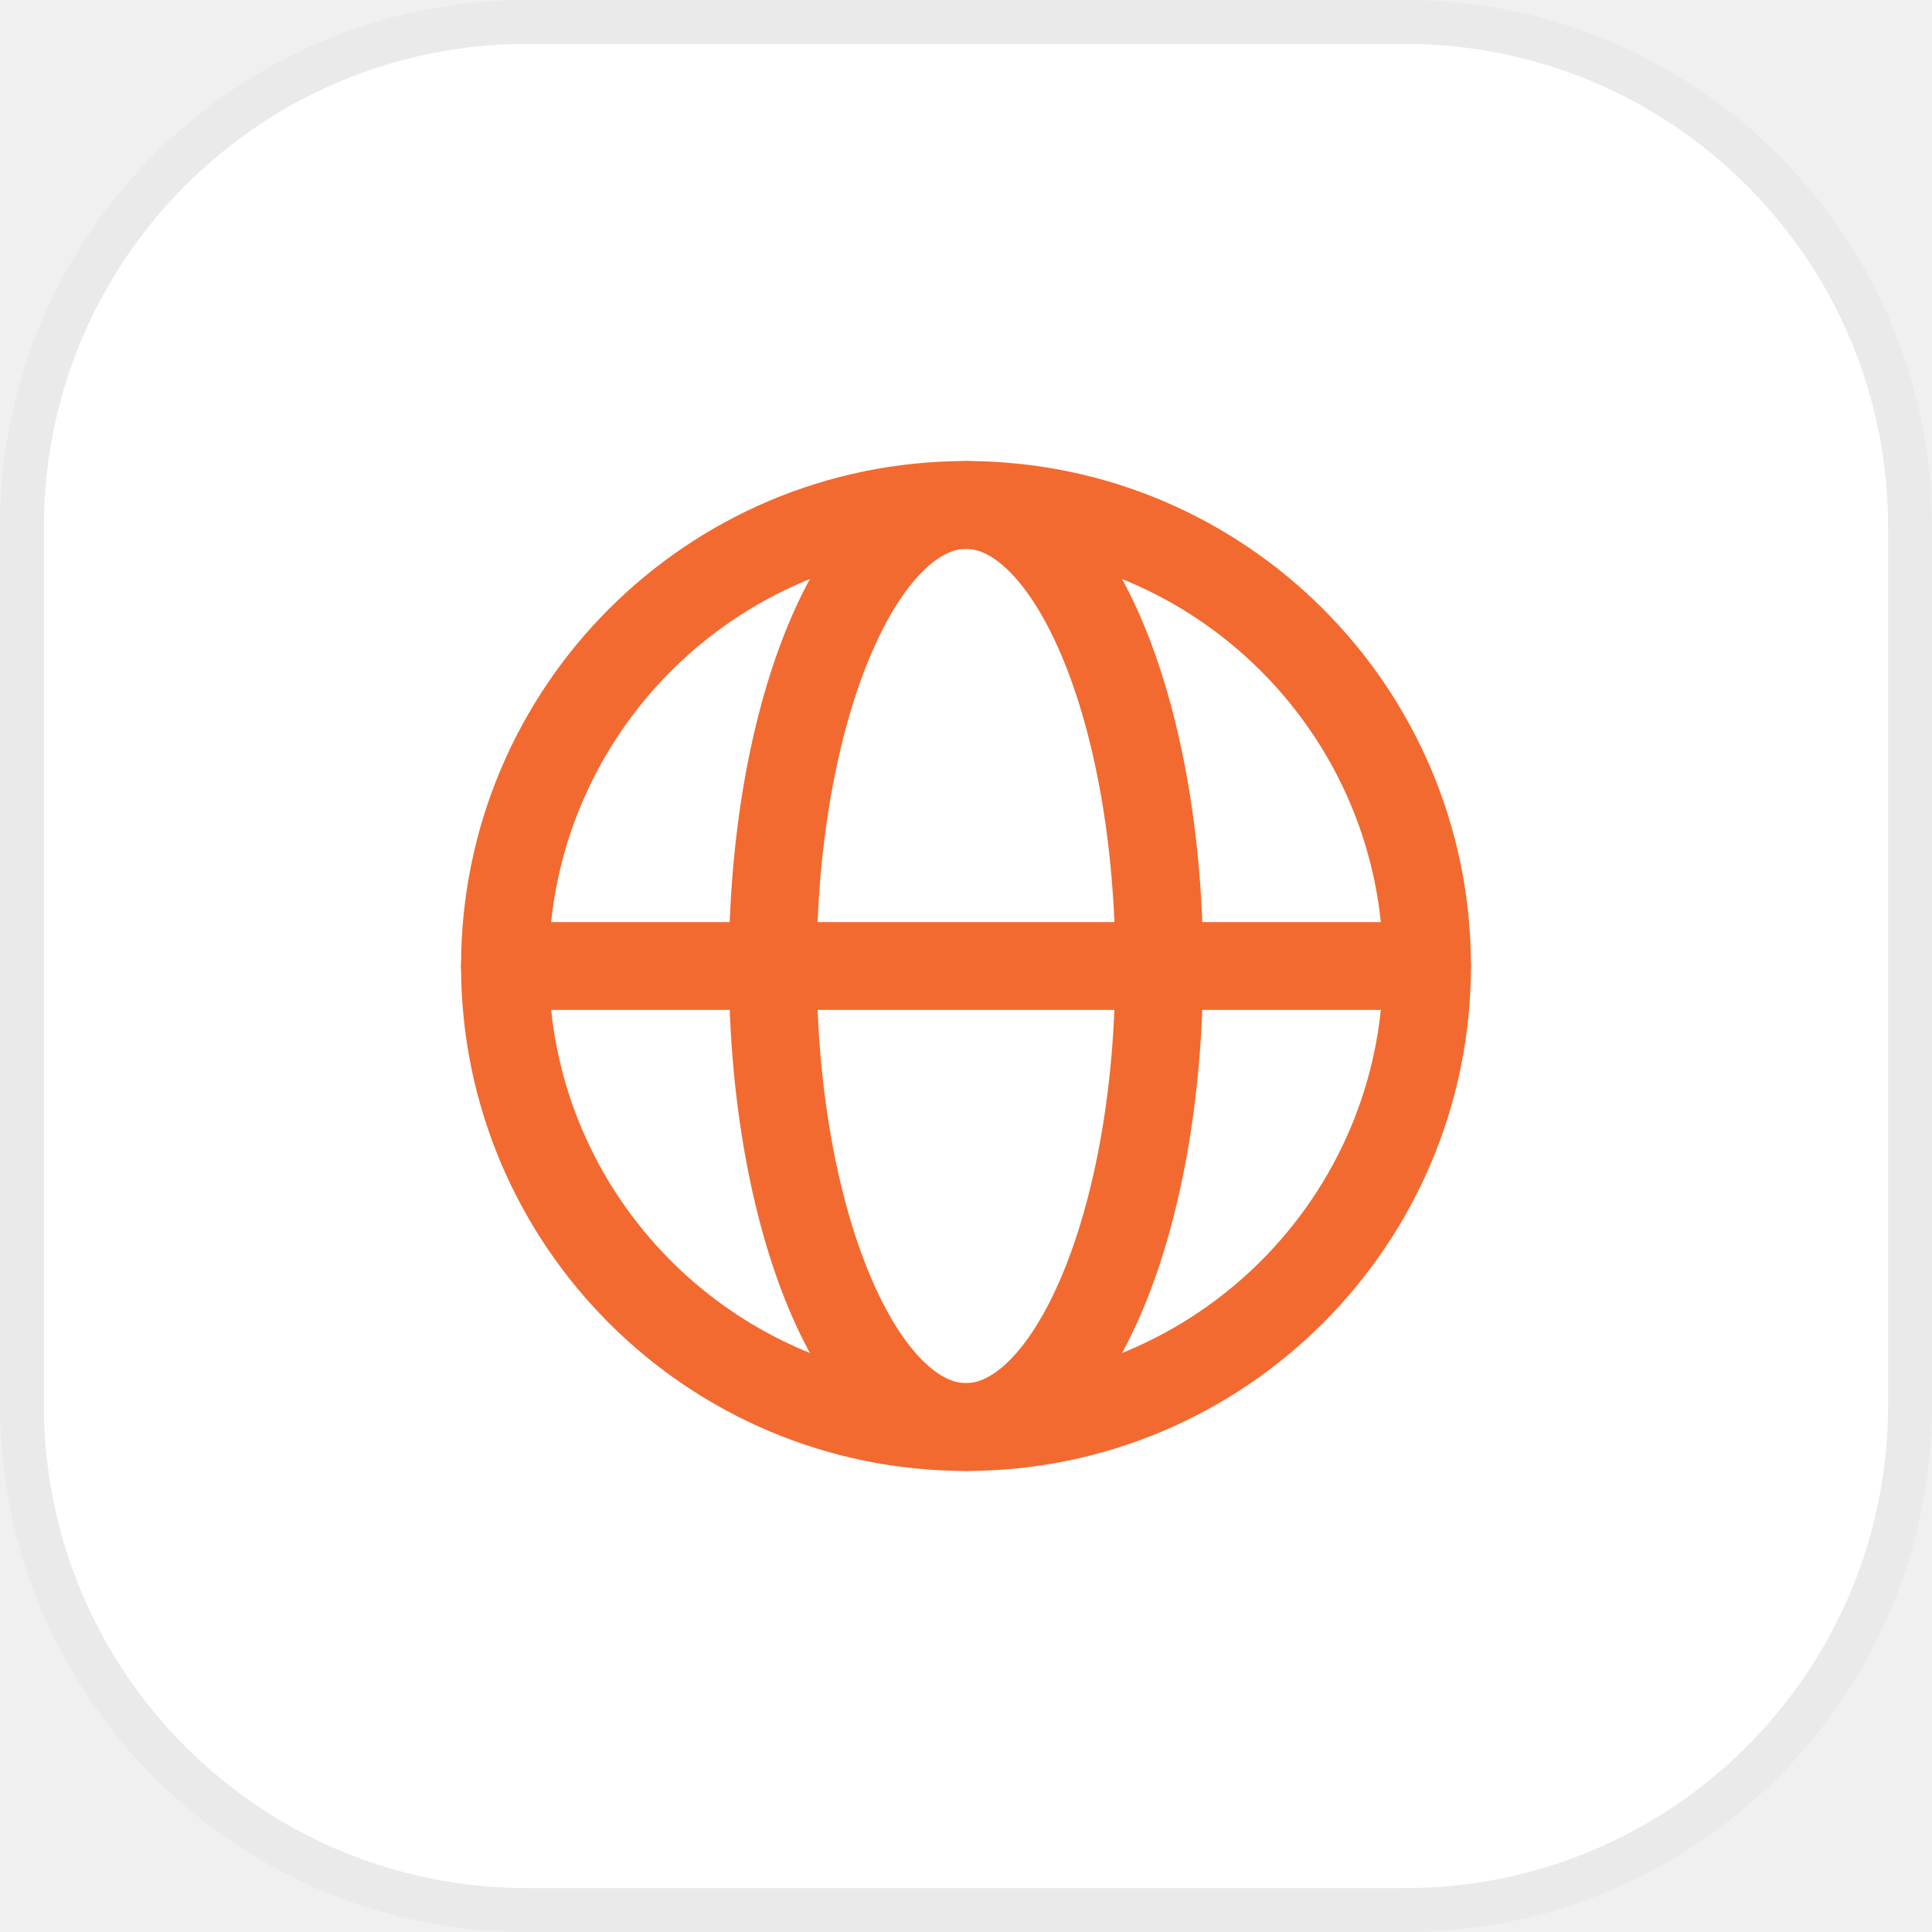
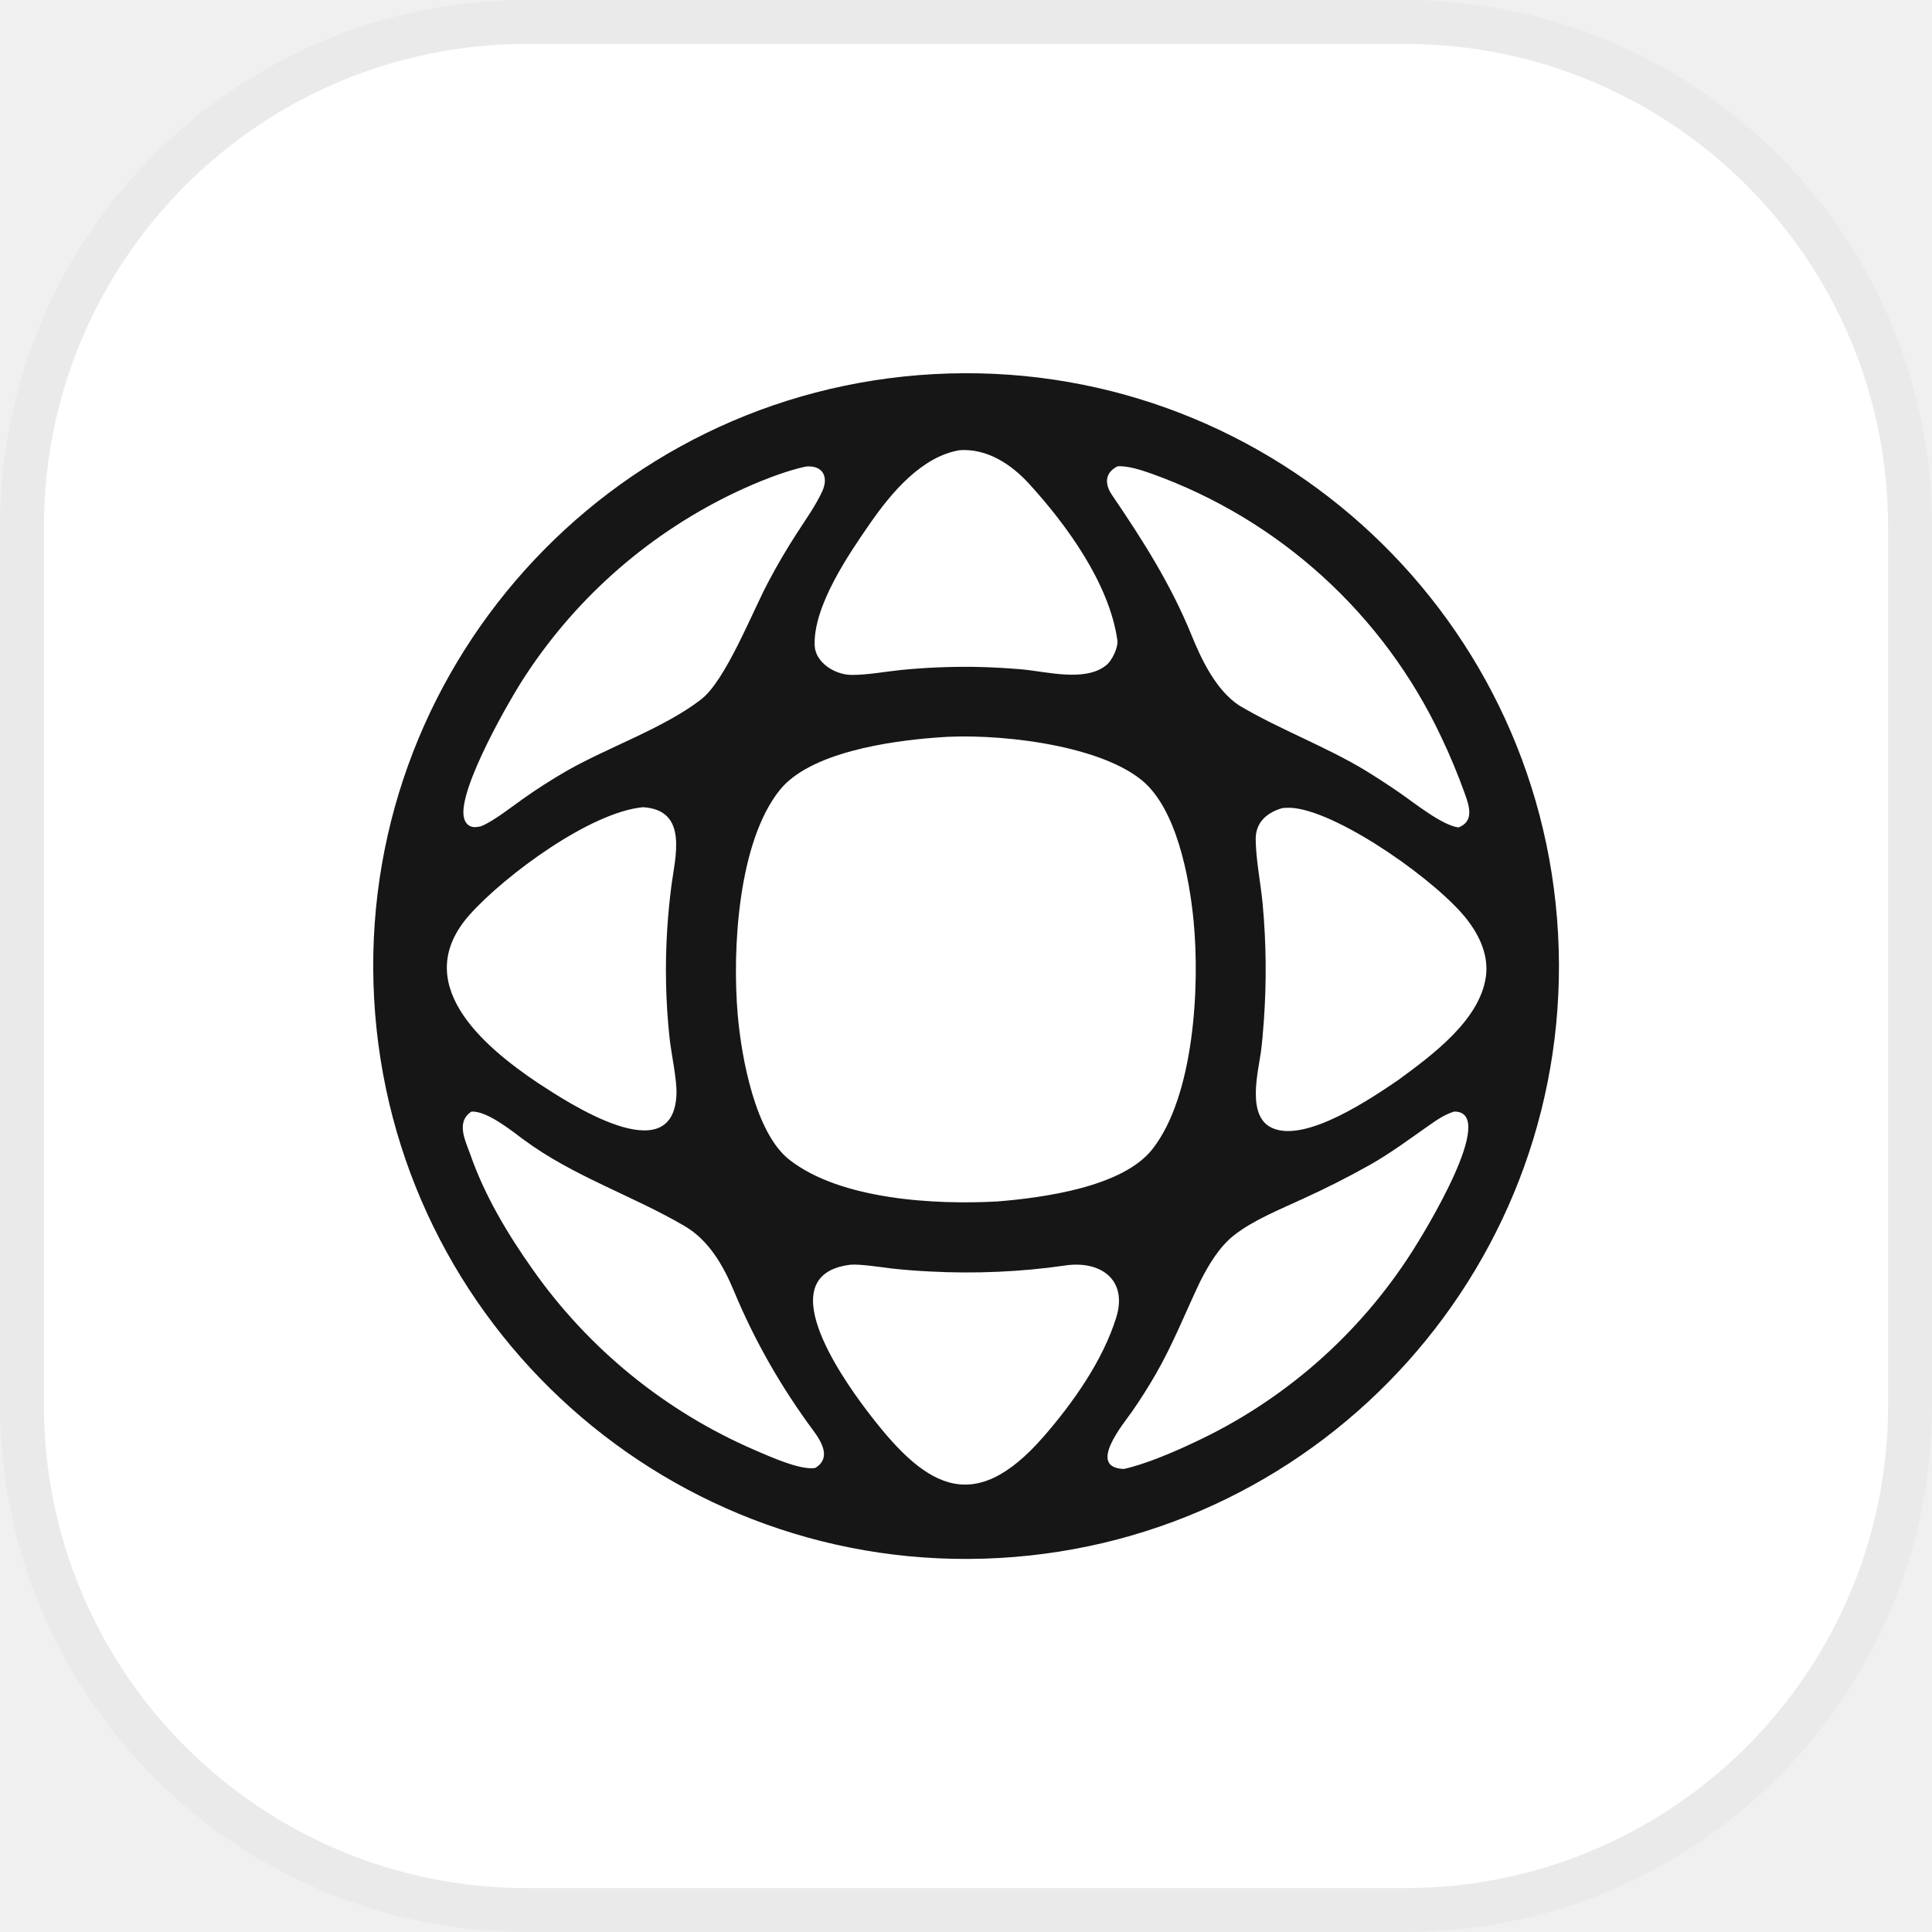
<svg xmlns="http://www.w3.org/2000/svg" width="44" height="44" viewBox="0 0 44 44" fill="none">
  <rect x="0.5" y="0.5" width="43" height="43" rx="11.5" fill="#FFFFFF" stroke="#EAEAEA" />
-   <g stroke="#F26A30" stroke-width="2" fill="none" stroke-linecap="round">
-     <circle cx="22" cy="22" r="10.5" />
-     <ellipse cx="22" cy="22" rx="4.4" ry="10.5" />
-     <path d="M11.5 22h21" />
+   <g transform="translate(8.5 8.5) scale(0.5511)">
+     <path fill="#161616" d="M23.182 0.036C36.684 -0.691 48.222 9.656 48.963 23.157C49.704 36.658 39.367 48.207 25.867 48.961C12.348 49.716 0.78 39.362 0.037 25.843C-0.704 12.323 9.662 0.765 23.182 0.036ZM19.713 36.842C16.405 37.254 19.307 41.418 20.346 42.799C22.715 45.946 24.723 47.377 27.718 43.928C28.926 42.539 30.155 40.793 30.704 39.025C31.19 37.465 30.064 36.658 28.6 36.872C26.782 37.138 24.849 37.219 23.015 37.121C22.5 37.097 21.985 37.058 21.472 37.002C21.024 36.949 20.117 36.806 19.713 36.842ZM44.66 30.513C44.25 30.651 43.977 30.842 43.621 31.091C42.831 31.643 42.04 32.233 41.199 32.709C40.292 33.218 39.365 33.688 38.418 34.118C37.48 34.556 36.389 34.985 35.575 35.622C34.961 36.102 34.511 36.865 34.167 37.548C33.565 38.811 33.048 40.132 32.346 41.348C32.041 41.879 31.714 42.396 31.365 42.899C31.01 43.411 29.479 45.224 31.017 45.282C31.893 45.092 33.074 44.588 33.891 44.201C37.599 42.485 40.736 39.742 42.933 36.297C43.329 35.681 46.563 30.477 44.66 30.513ZM4.058 30.513C3.399 30.947 3.813 31.718 4.022 32.313C4.609 33.991 5.553 35.57 6.576 37.017C8.886 40.309 12.063 42.898 15.755 44.496C16.364 44.756 17.656 45.349 18.27 45.239C18.929 44.836 18.541 44.175 18.192 43.702C16.858 41.901 15.766 39.995 14.906 37.927C14.471 36.882 13.873 35.832 12.87 35.244C10.685 33.965 8.268 33.193 6.212 31.669C5.681 31.276 4.696 30.478 4.058 30.513ZM31.755 16.814C29.893 15.3 25.579 14.852 23.256 15.057C21.325 15.202 18.044 15.675 16.801 17.224C15.066 19.386 14.832 23.856 15.063 26.514C15.218 28.301 15.792 31.399 17.192 32.499C19.311 34.165 23.253 34.371 25.815 34.225C27.723 34.069 30.97 33.624 32.196 32.07C33.924 29.878 34.164 25.349 33.903 22.646C33.725 20.807 33.192 17.983 31.755 16.814ZM37.585 17.968C36.953 18.139 36.458 18.549 36.468 19.267C36.48 20.132 36.667 21.021 36.752 21.891C36.904 23.515 36.922 25.148 36.804 26.775C36.772 27.198 36.737 27.662 36.683 28.053C36.563 28.912 36.089 30.713 37.15 31.191C38.542 31.818 41.267 29.95 42.364 29.205C43.739 28.194 45.714 26.756 45.978 24.956C46.105 24.09 45.739 23.279 45.223 22.604C44.023 21.034 40.047 18.218 38.077 17.973C37.911 17.952 37.752 17.955 37.585 17.968ZM11.148 17.934C8.964 18.141 5.457 20.74 4.001 22.359C1.47 25.175 4.491 27.784 6.832 29.347C8.006 30.113 12.425 33.051 12.532 29.774C12.551 29.177 12.319 28.137 12.248 27.489C12.084 25.971 12.052 24.44 12.153 22.916C12.19 22.358 12.244 21.801 12.314 21.246C12.465 20.02 13.056 18.052 11.148 17.934ZM30.76 3.846C30.226 4.115 30.221 4.58 30.53 5.032C31.809 6.911 32.962 8.723 33.824 10.842C34.232 11.847 34.826 13.084 35.765 13.717C37.433 14.713 39.305 15.396 40.985 16.406C41.474 16.707 41.957 17.021 42.43 17.347C43.018 17.753 44.174 18.688 44.85 18.77C45.489 18.522 45.307 17.919 45.118 17.395C44.83 16.592 44.502 15.799 44.134 15.029C41.748 9.957 37.442 6.043 32.166 4.151C31.759 4.009 31.192 3.818 30.76 3.846ZM17.897 3.855C17.034 4.025 15.842 4.511 15.034 4.893C11.497 6.56 8.486 9.168 6.331 12.433C5.64 13.462 3.505 17.202 3.744 18.346C3.775 18.492 3.844 18.628 3.979 18.703C4.134 18.789 4.294 18.755 4.458 18.722C4.988 18.501 5.68 17.948 6.172 17.602C6.758 17.185 7.364 16.797 7.987 16.438C9.733 15.441 11.995 14.677 13.548 13.481C14.562 12.701 15.661 9.875 16.318 8.643C16.682 7.95 17.078 7.274 17.504 6.617C17.856 6.068 18.292 5.462 18.561 4.868C18.822 4.29 18.587 3.8 17.897 3.855ZM24.24 3.18C22.674 3.435 21.415 4.93 20.525 6.216C19.631 7.507 18.19 9.617 18.242 11.241C18.266 11.964 19.088 12.462 19.759 12.467C20.439 12.471 21.135 12.332 21.826 12.262C22.817 12.165 23.812 12.123 24.808 12.134C25.482 12.145 26.155 12.181 26.826 12.24C27.838 12.334 29.435 12.77 30.295 12.063C30.528 11.882 30.794 11.33 30.752 11.034C30.418 8.694 28.671 6.286 27.104 4.569C26.352 3.746 25.355 3.105 24.24 3.18Z" />
  </g>
</svg>
